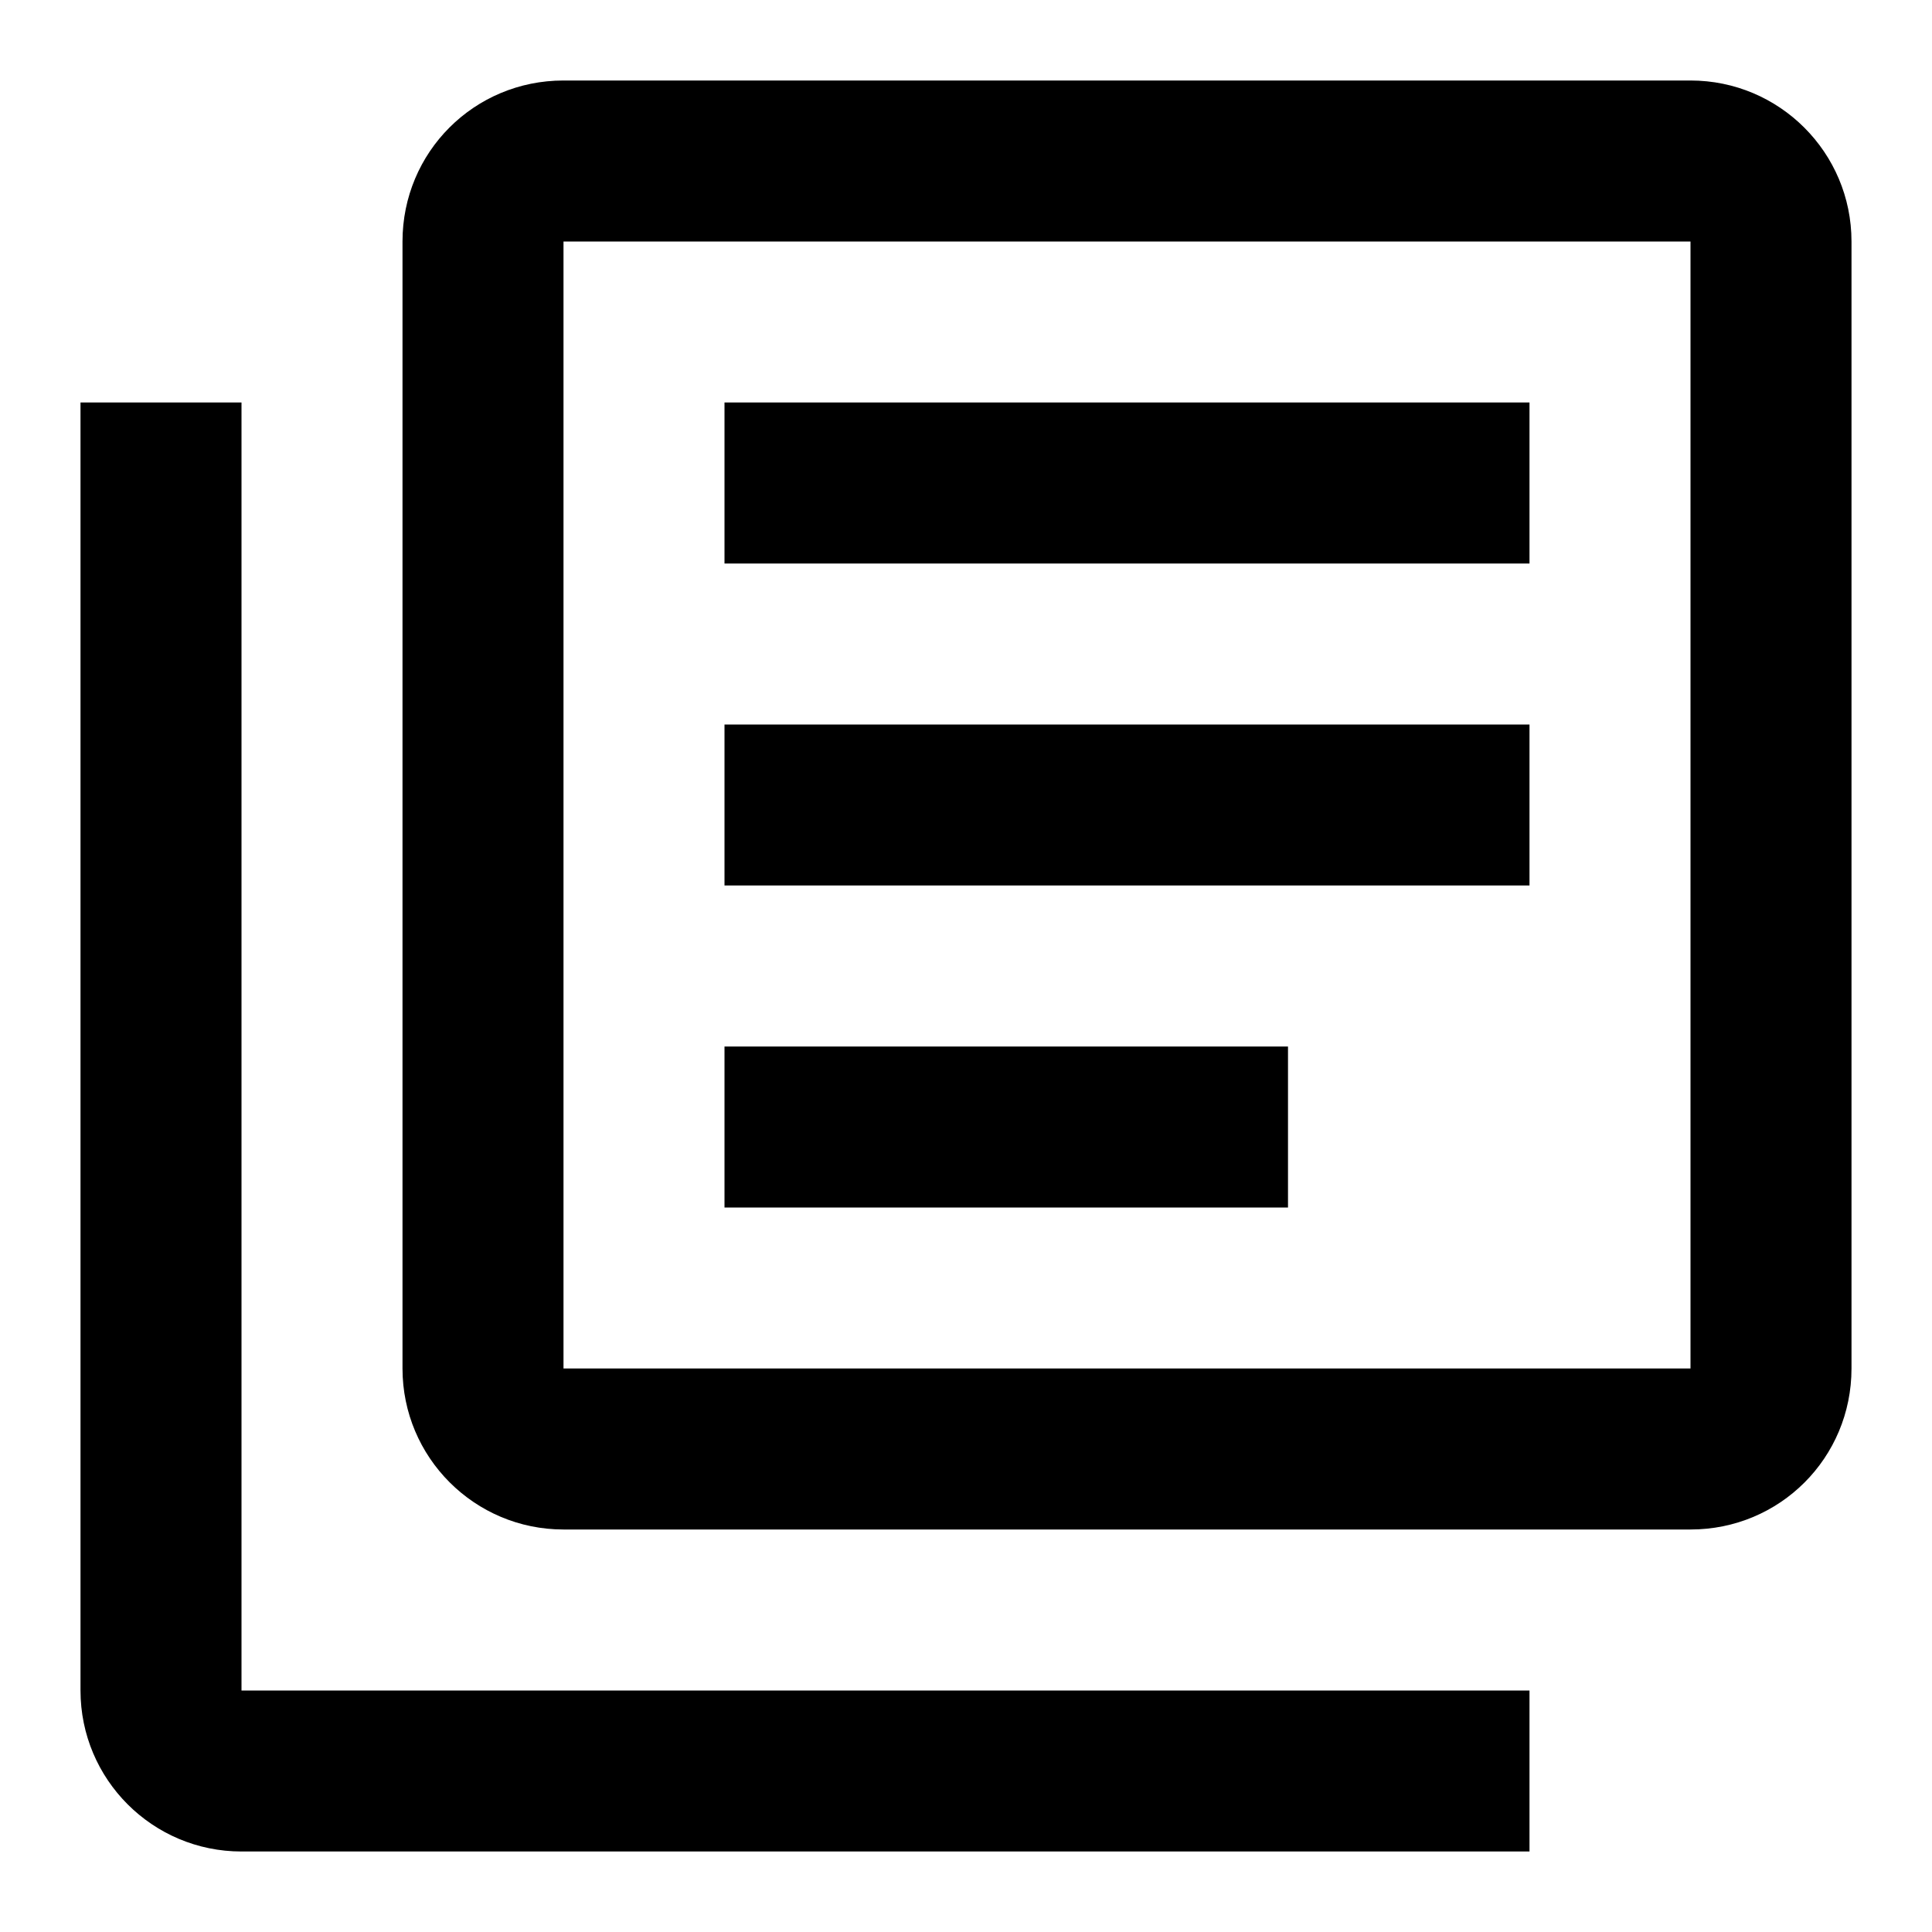
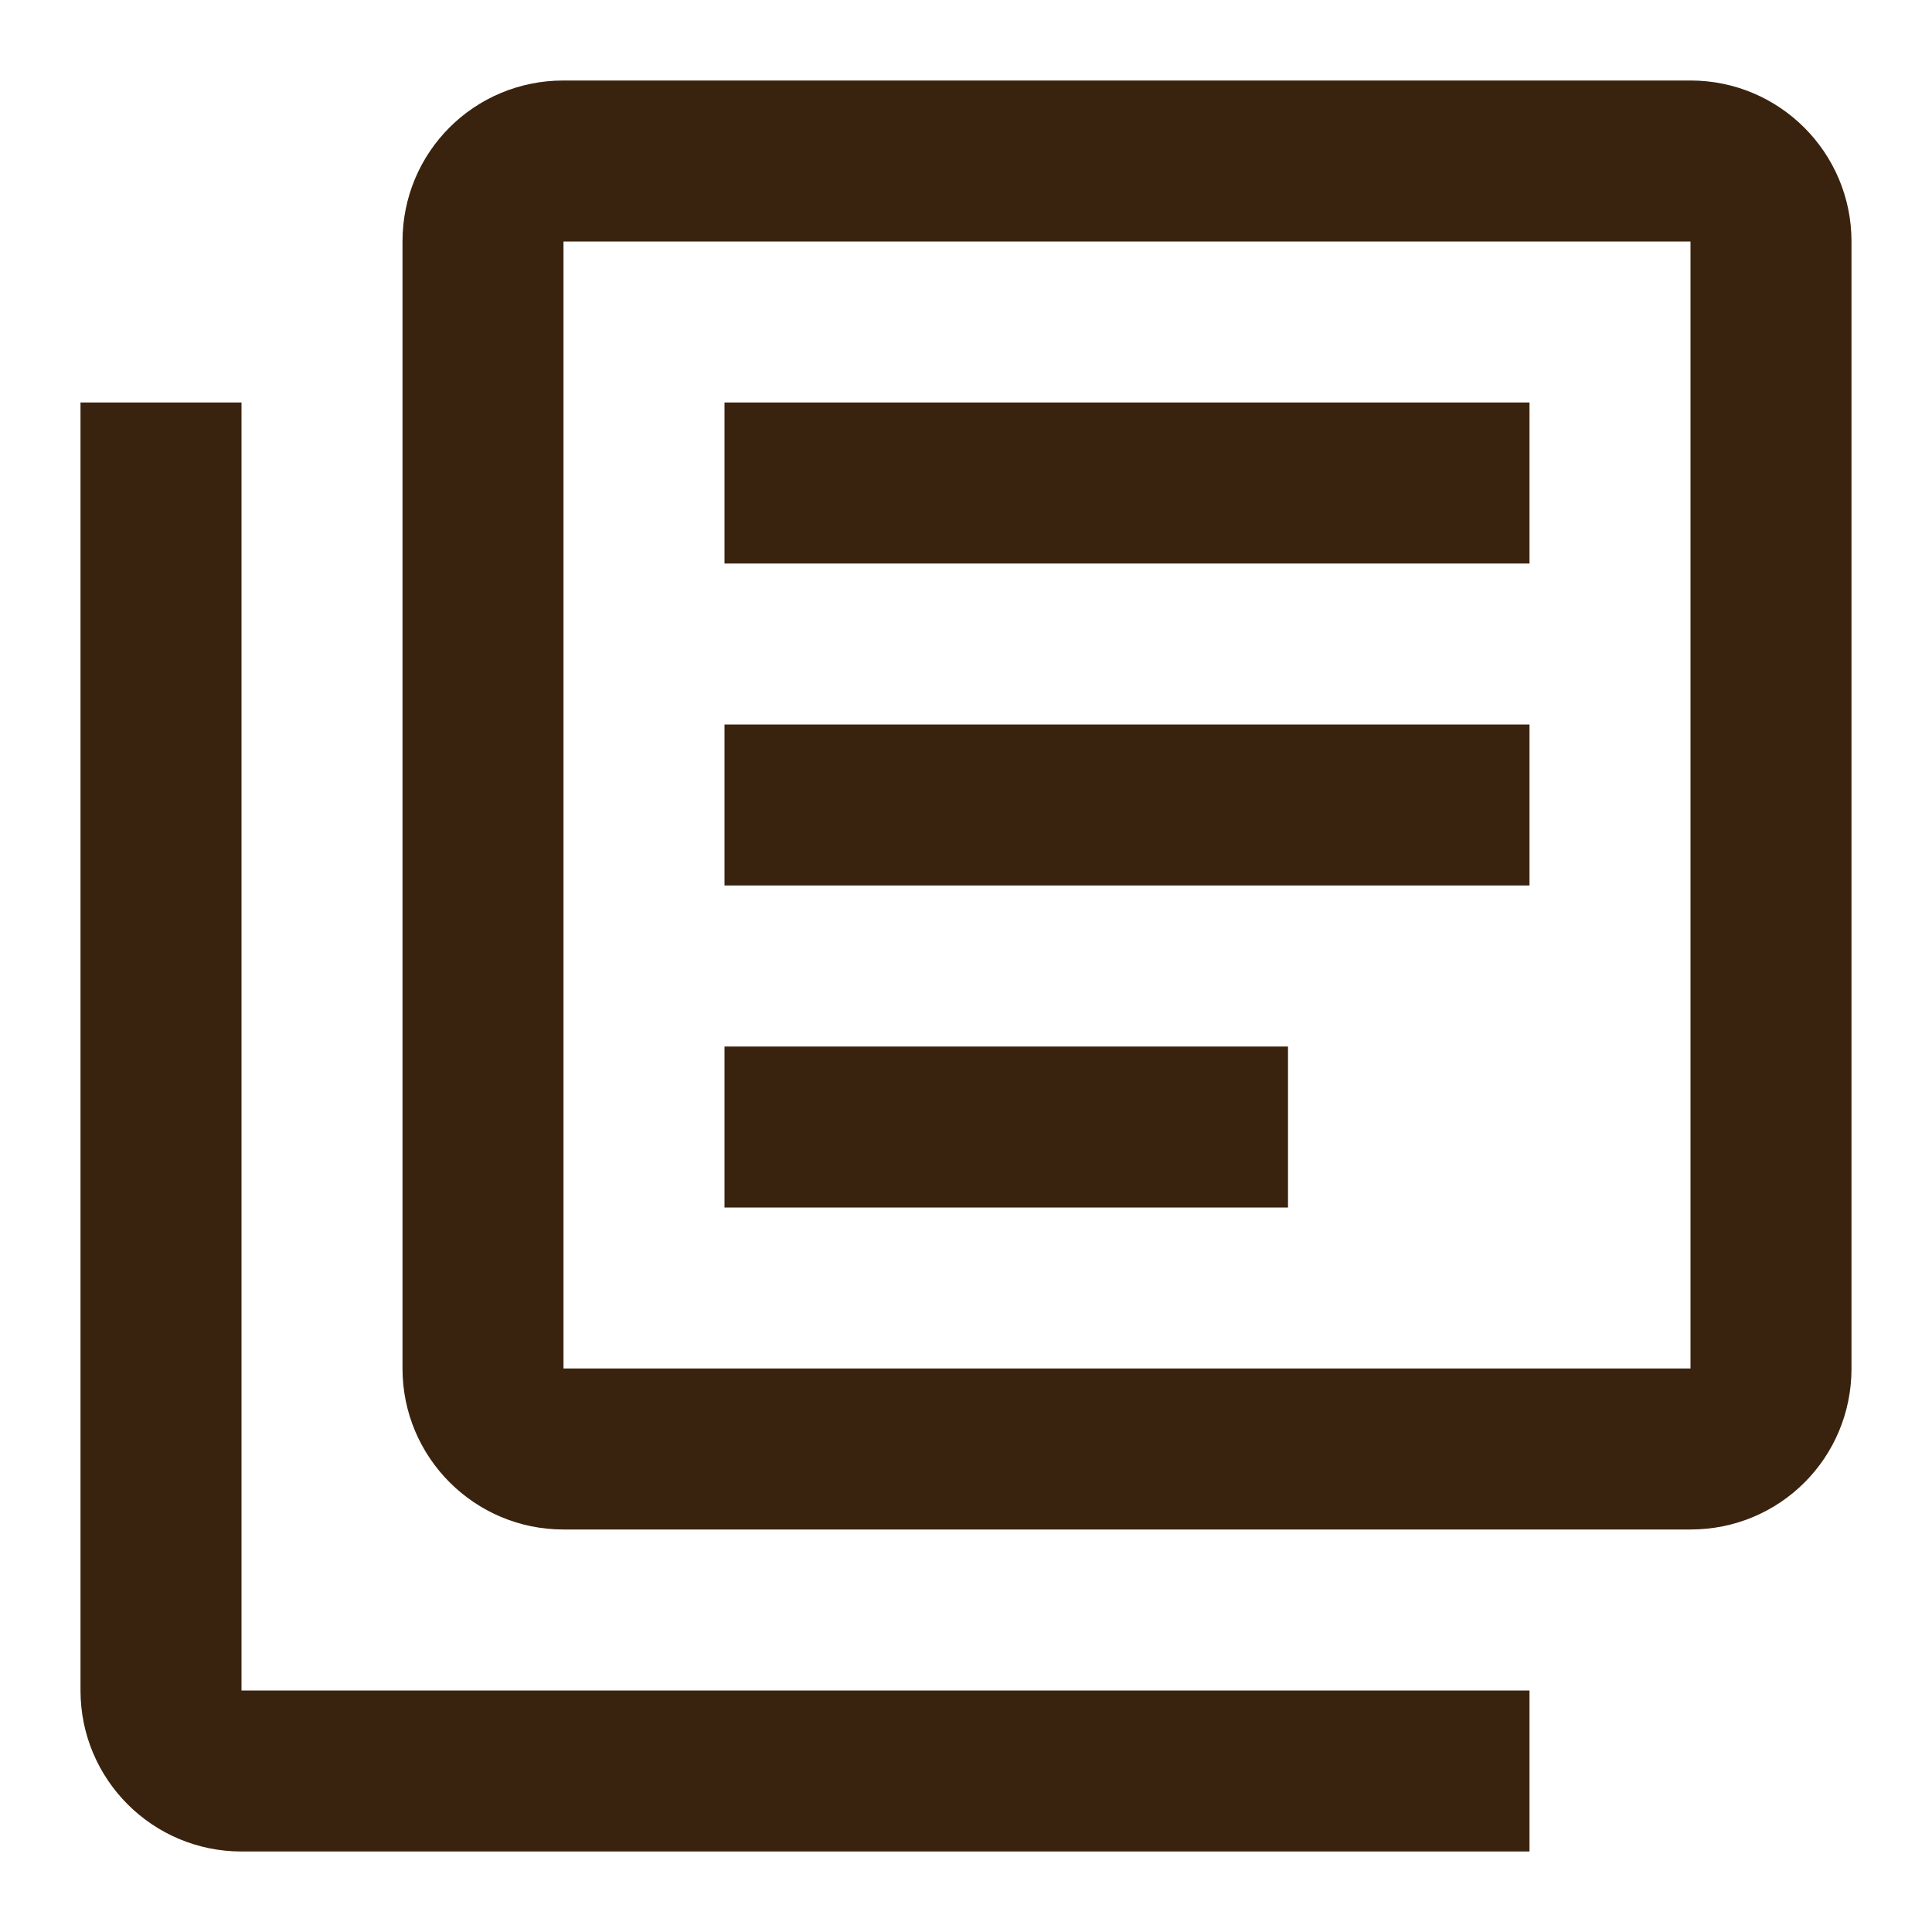
- <svg xmlns="http://www.w3.org/2000/svg" viewBox="0 0 24 24">
+ <svg xmlns="http://www.w3.org/2000/svg" fill="#3A230E" viewBox="0 0 24 24">
  <path d="M16,15H9V13H16V15M19,11H9V9H19V11M19,7H9V5H19V7M3,5V21H19V23H3A2,2 0 0,1 1,21V5H3M21,1A2,2 0 0,1 23,3V17C23,18.11 22.11,19 21,19H7A2,2 0 0,1 5,17V3C5,1.89 5.89,1 7,1H21M7,3V17H21V3H7Z" />
</svg>
